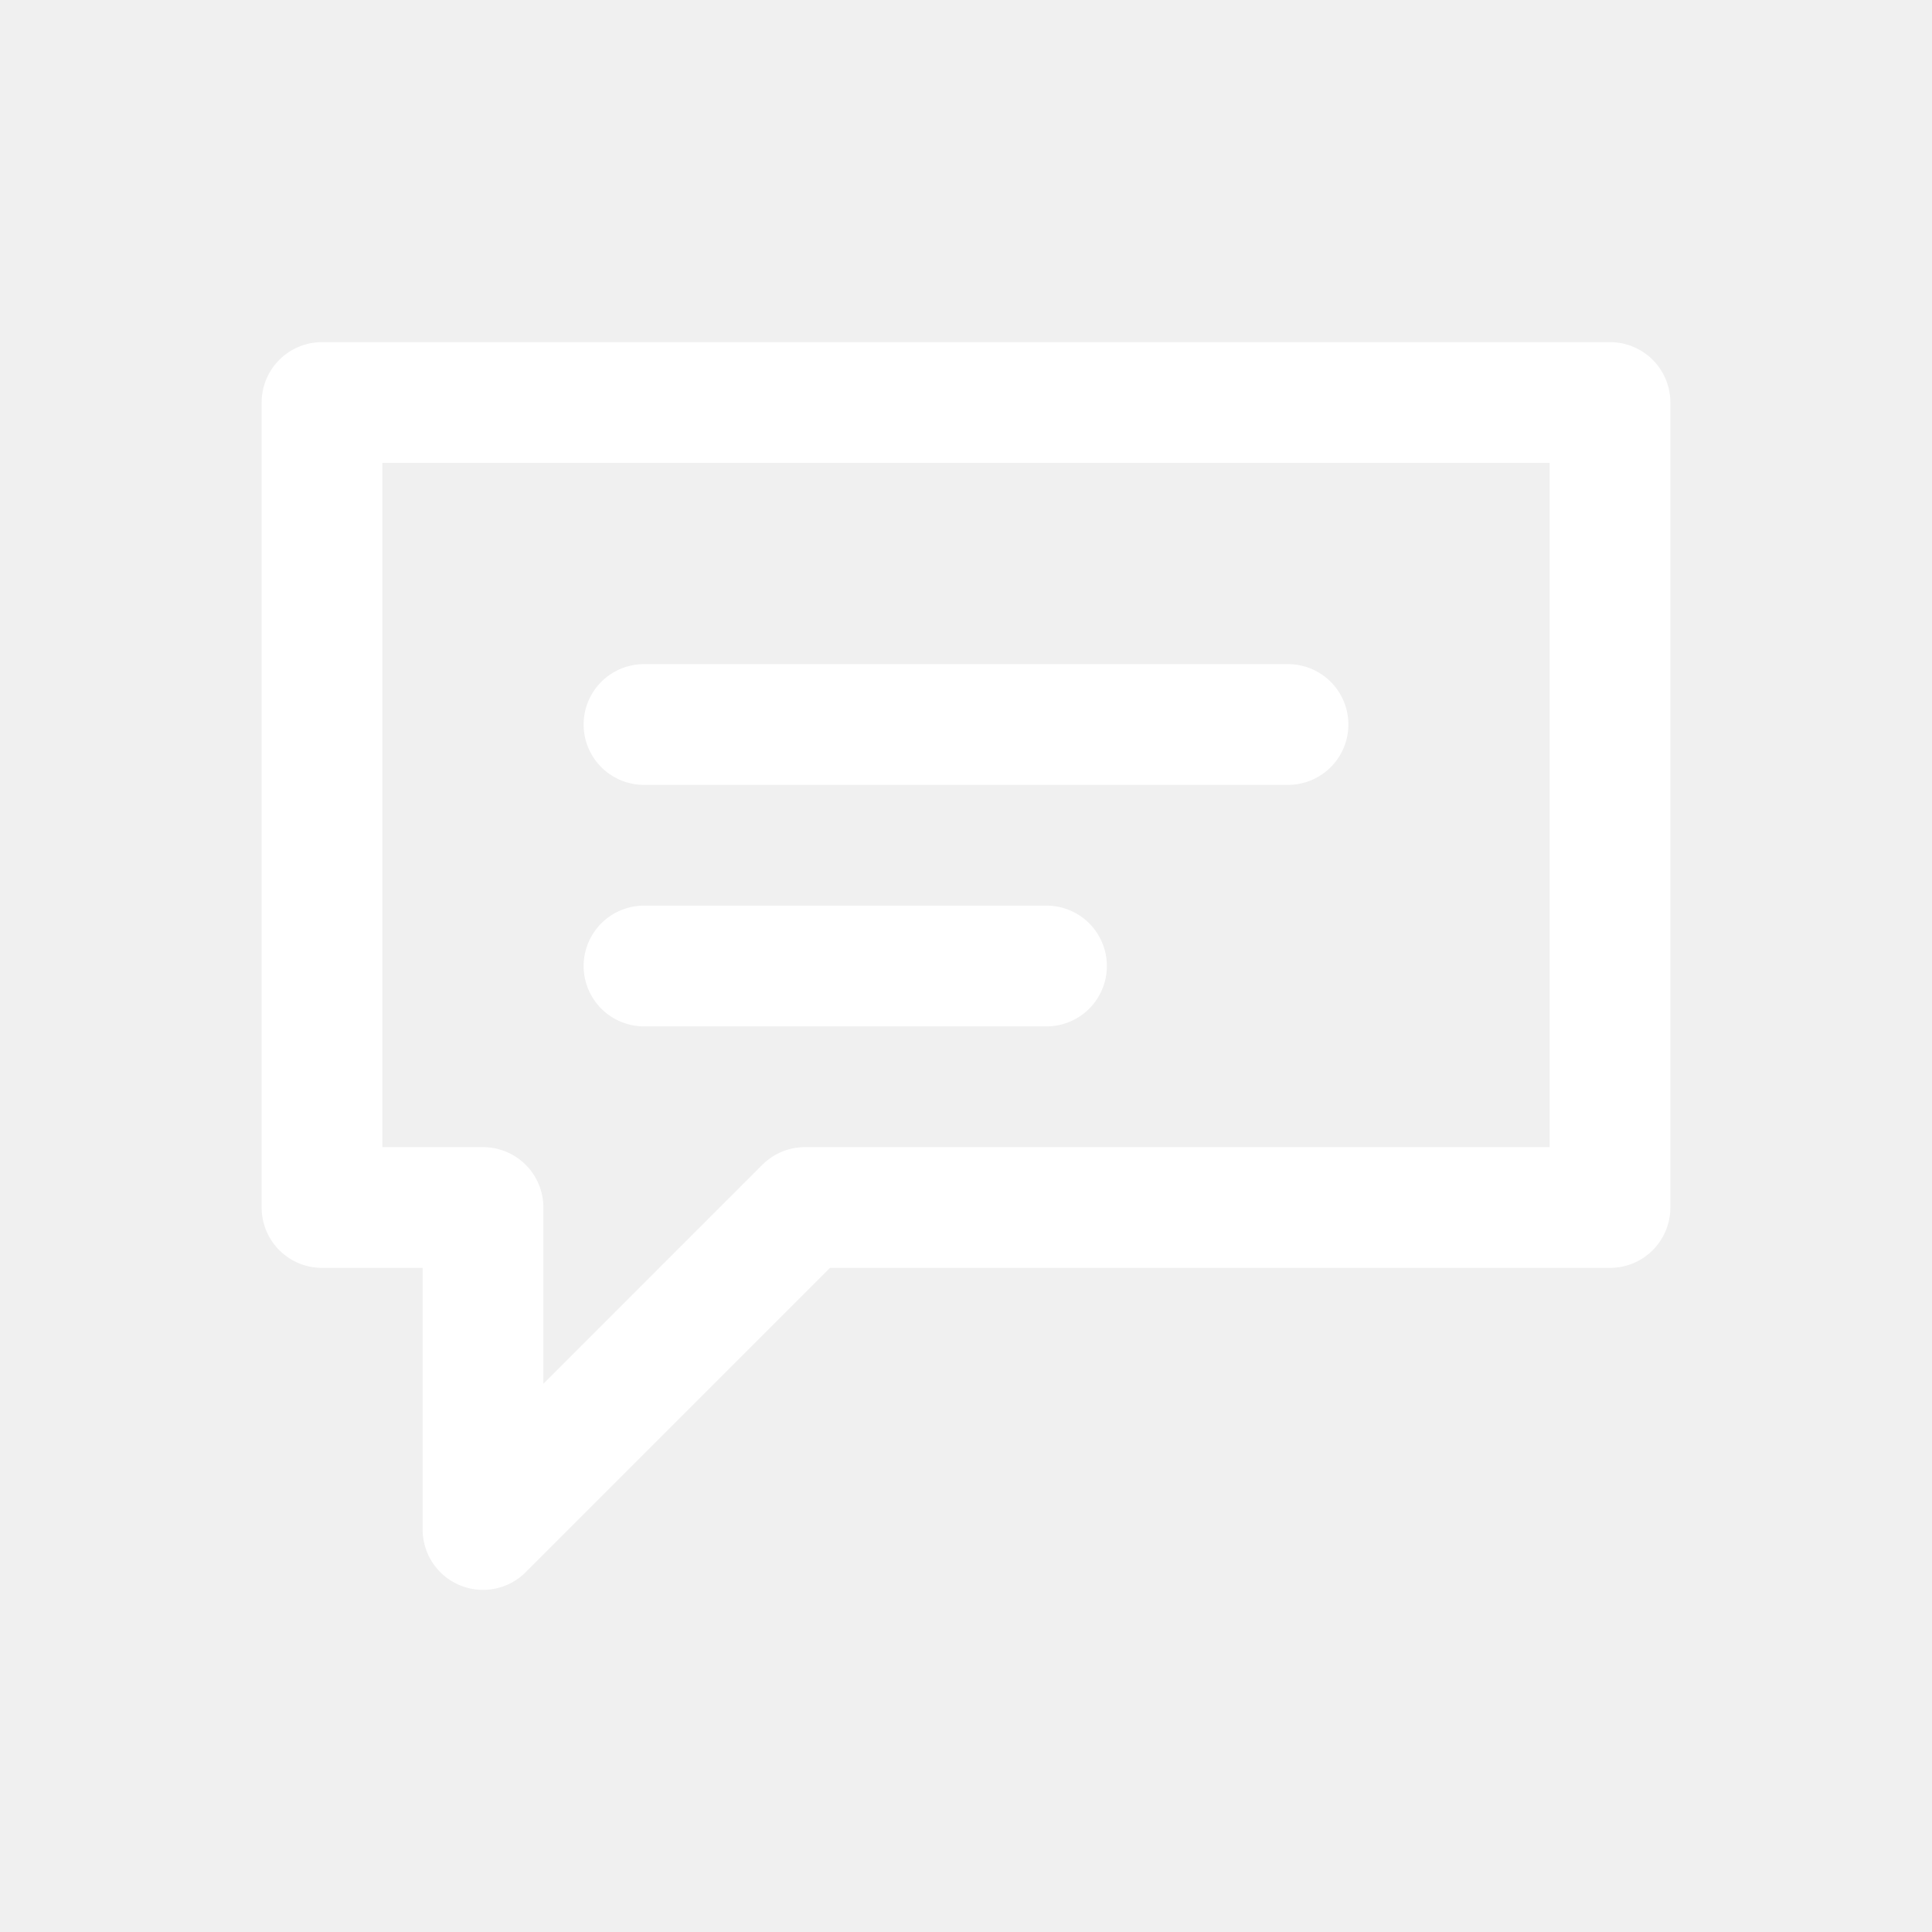
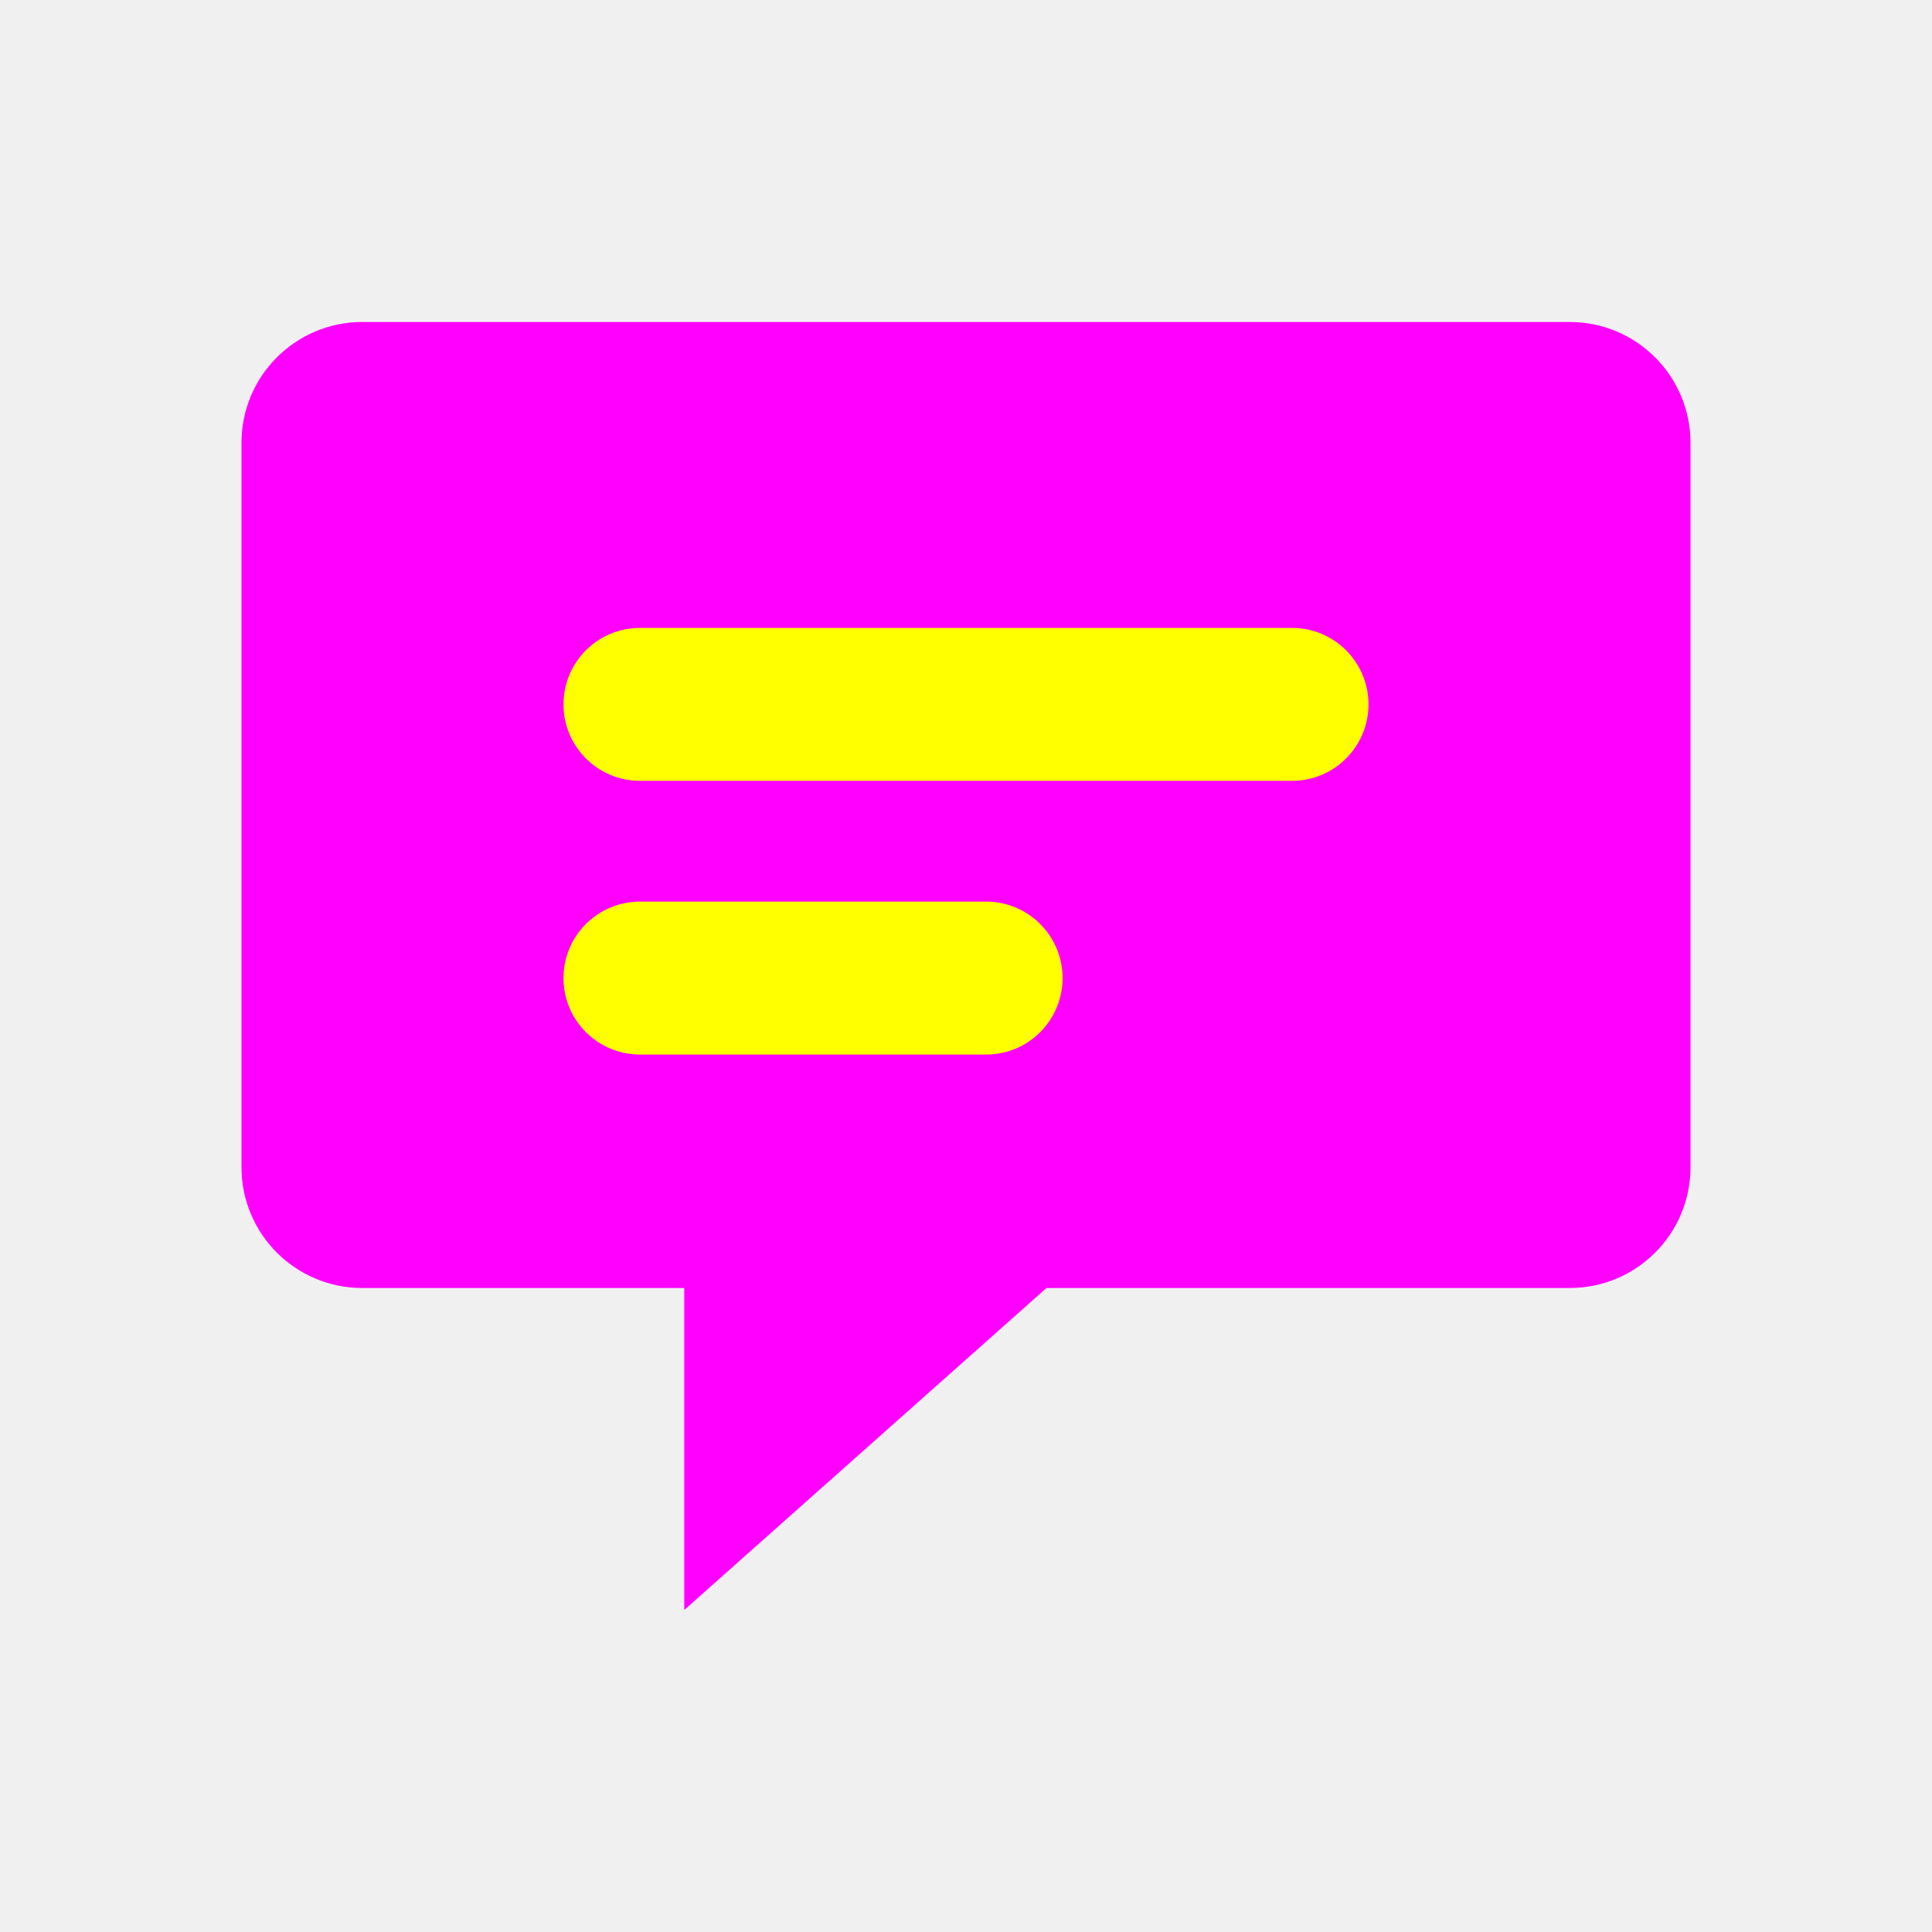
<svg xmlns="http://www.w3.org/2000/svg" viewBox="0 0 24 24" width="24" height="24">
-   <path d="M4,5 L20,5 L20,15 L10,15 L6,19 L6,15 L4,15 Z" stroke="#FFFFFF" stroke-width="1.5" fill="none" stroke-linejoin="round" />
-   <path d="M8,9 L16,9 M8,12 L13,12" stroke="#FFFFFF" stroke-width="1.5" stroke-linecap="round" />
+   <path d="M4.5 4h15A1.5 1.5 0 0 1 21 5.5v9a1.5 1.5 0 0 1-1.5 1.5H13l-4.5 4v-4h-4A1.5 1.5 0 0 1 3 14.5v-9A1.5 1.5 0 0 1 4.5 4z" fill="#FF00FF" />
+   <g id="mv">
+     <rect x="7" y="7.8" width="10" height="1.9" rx=".95" fill="#FFFF00" />
+     <rect x="7" y="11.2" width="6.2" height="1.9" rx=".95" fill="#FFFF00" />
+   </g>
</svg>
